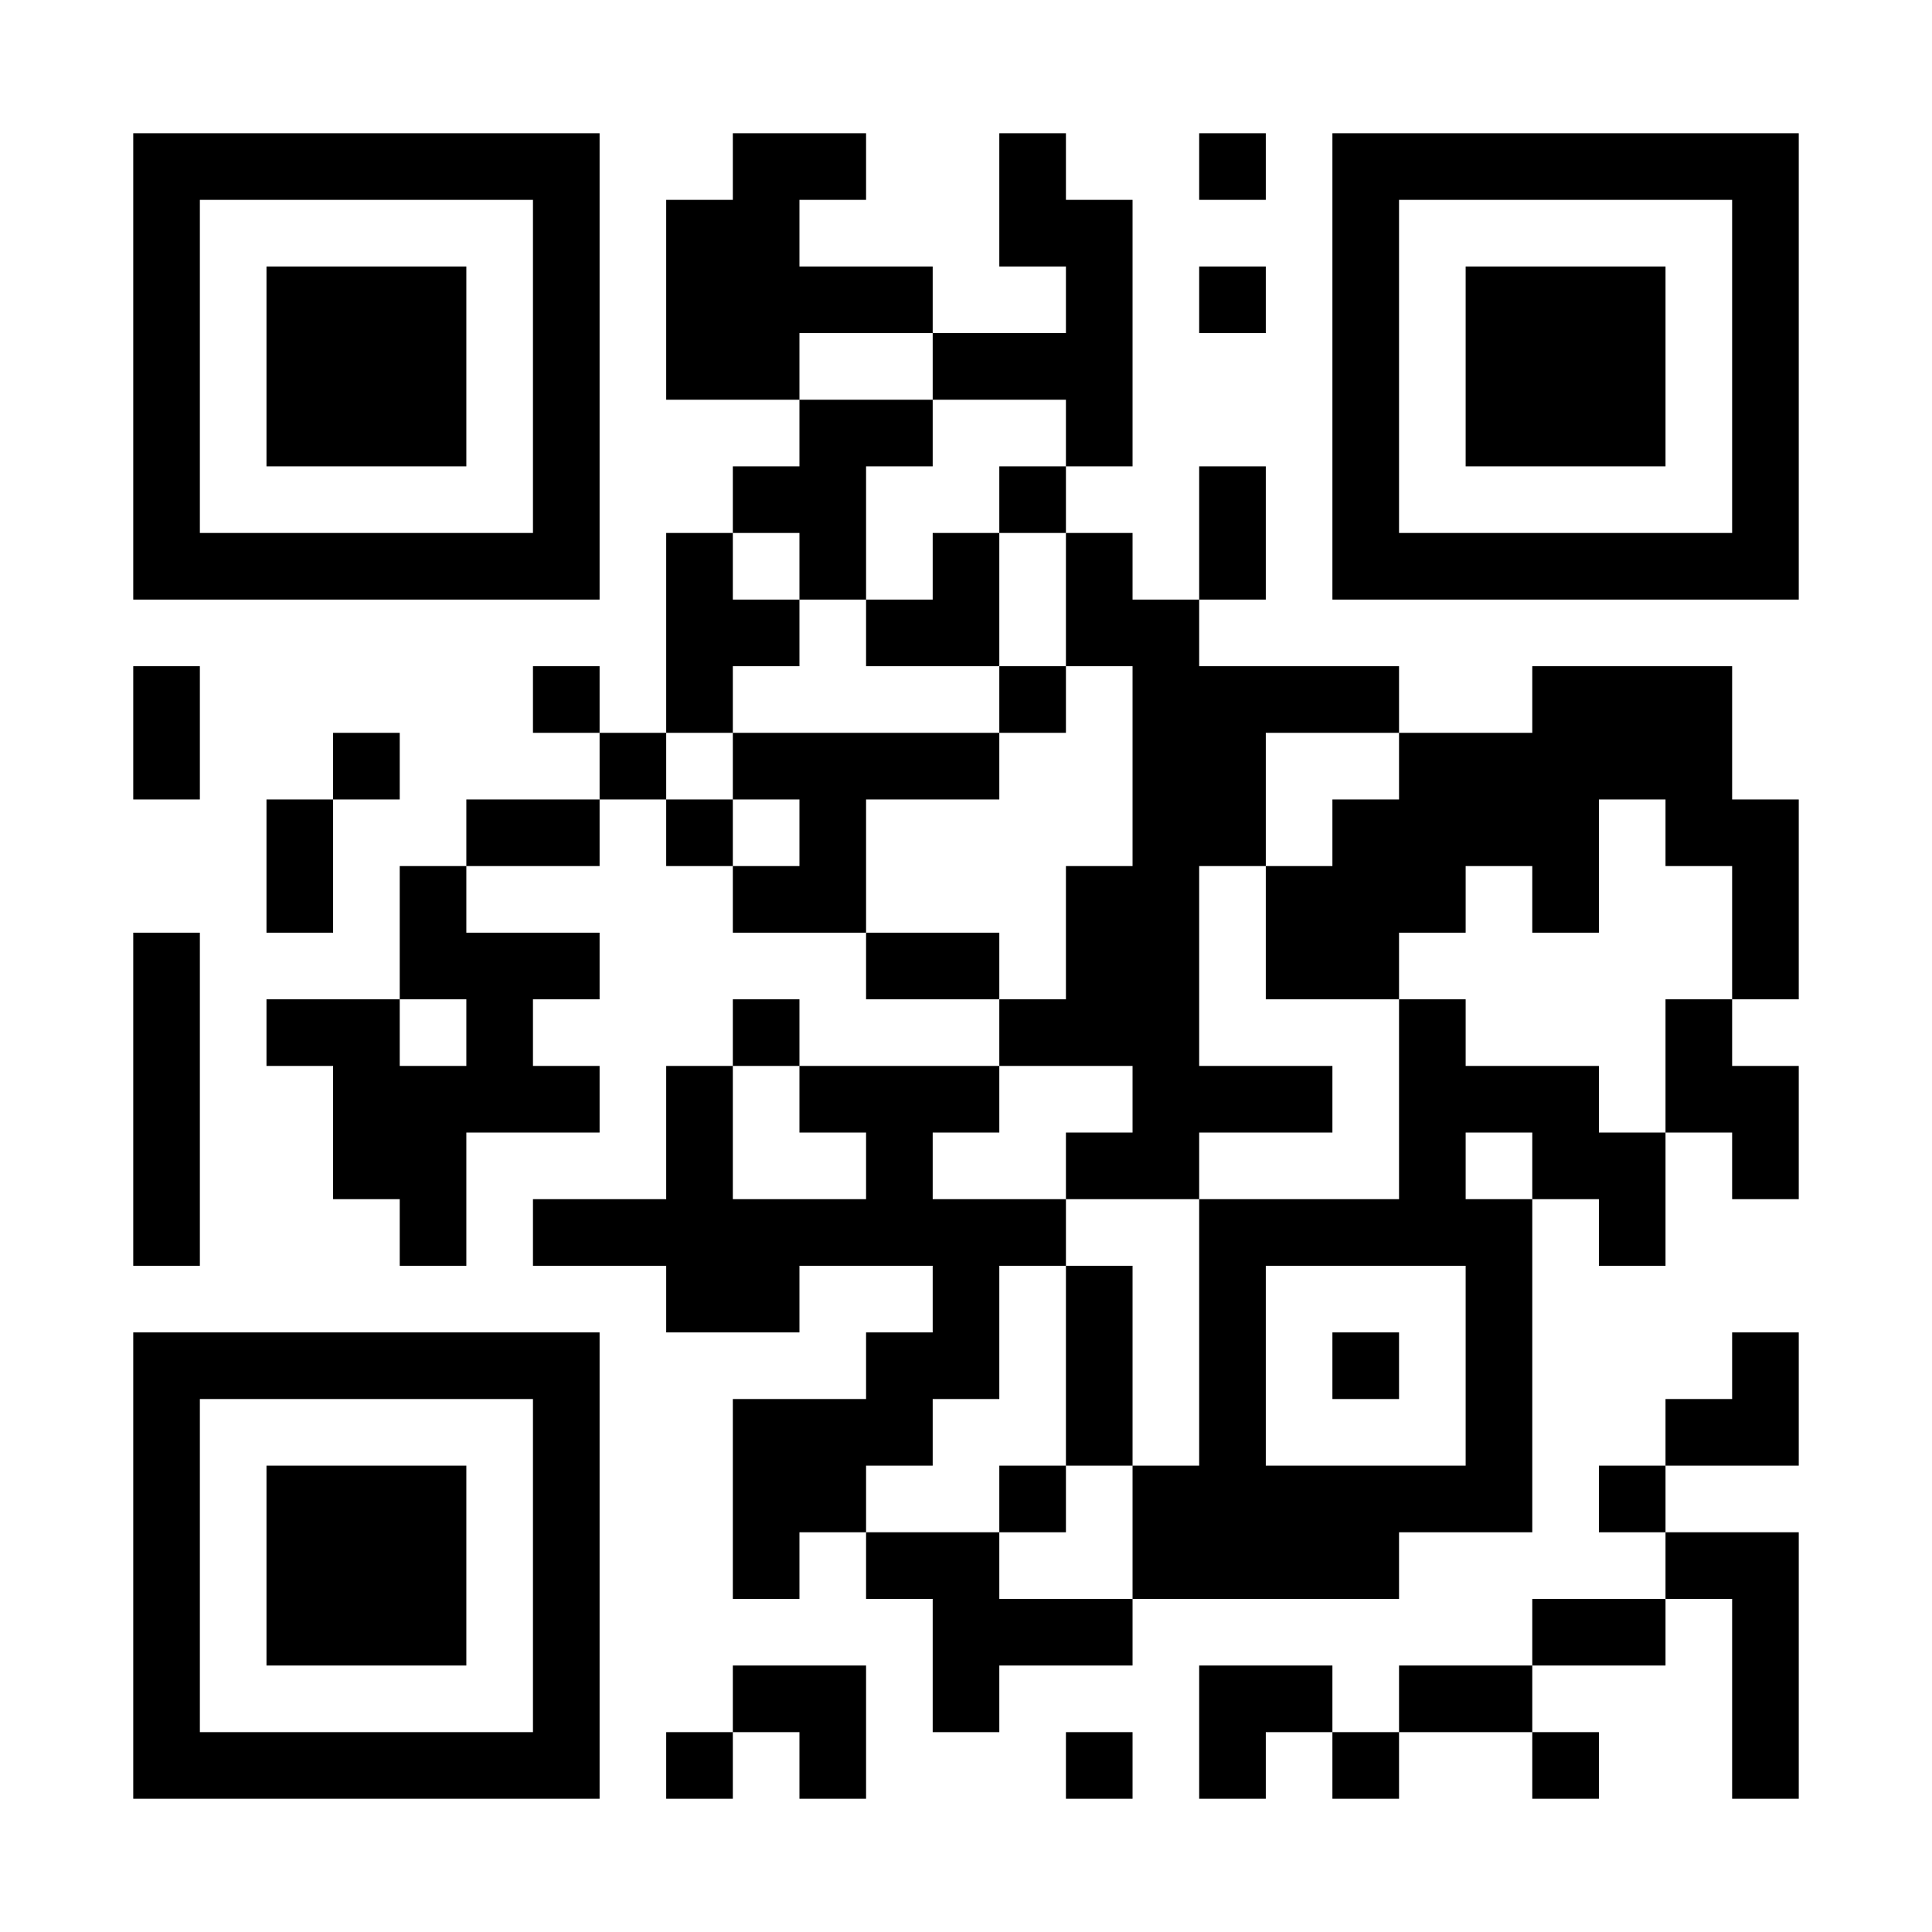
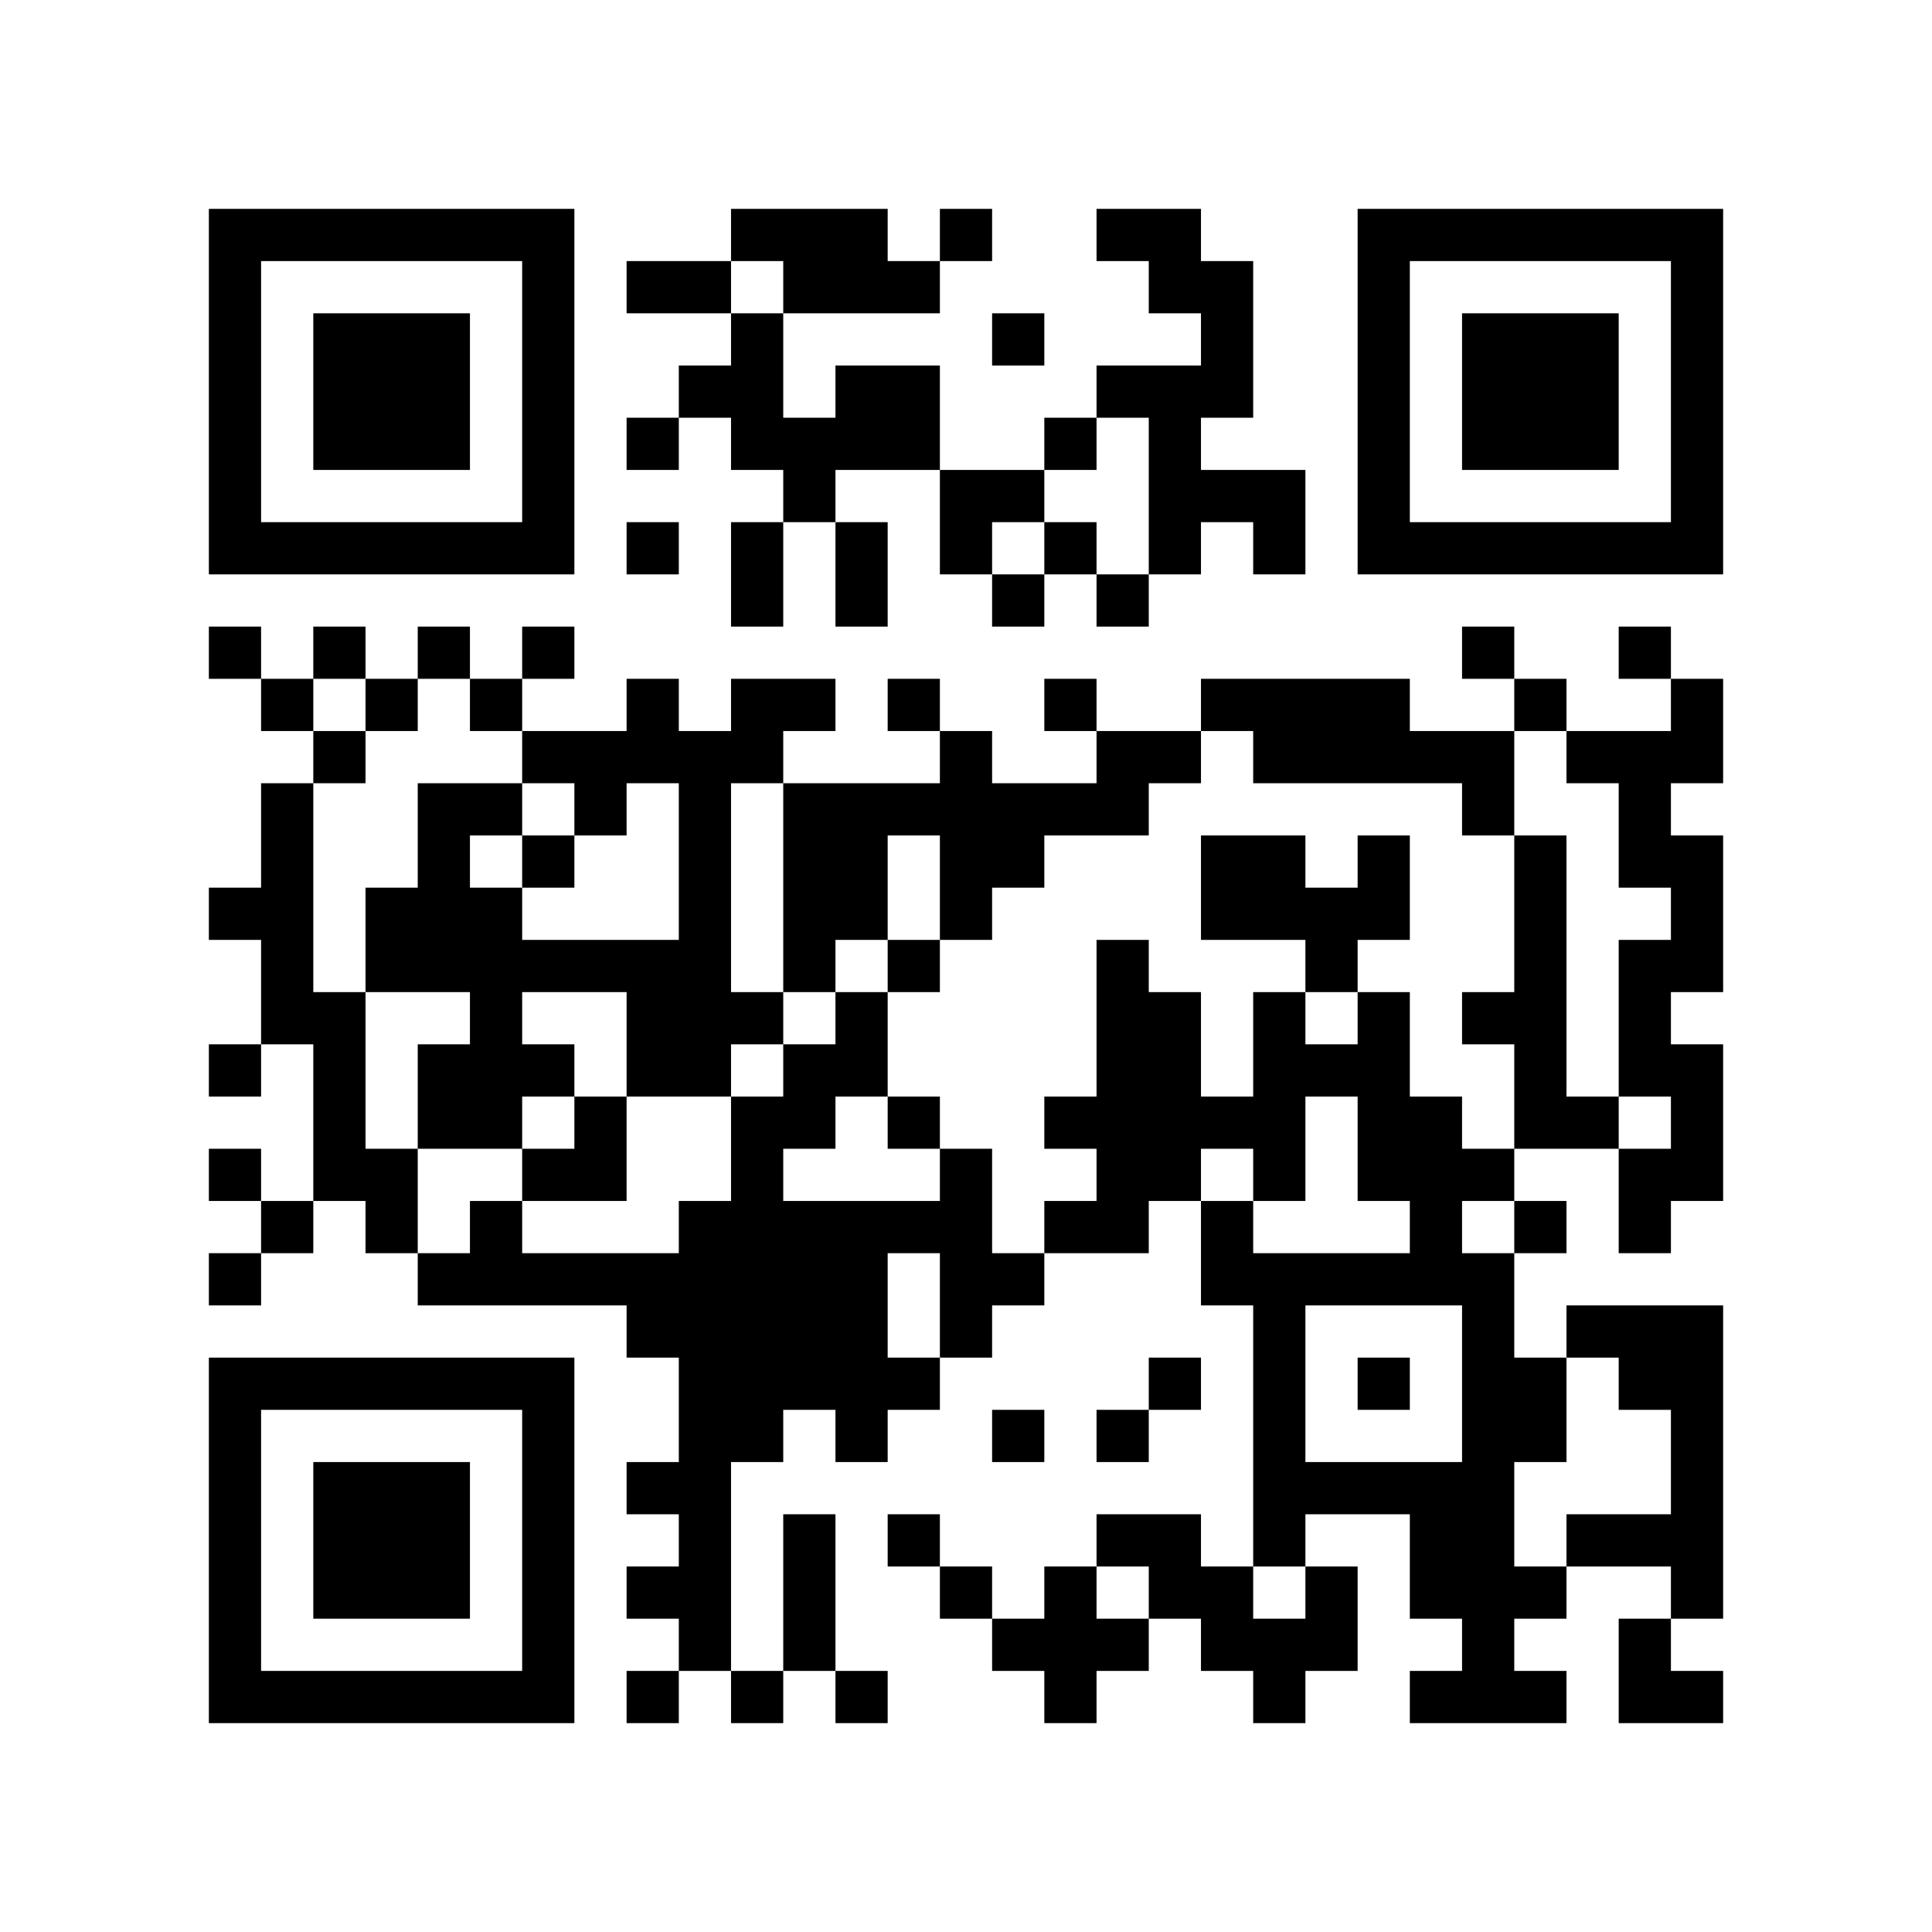
- <svg xmlns="http://www.w3.org/2000/svg" width="23.2mm" height="23.2mm" version="1.1" viewBox="0 0 23.2 23.2">
-   <path d="M1.6,1.6H2.4V2.4H1.6zM2.4,1.6H3.2V2.4H2.4zM3.2,1.6H4V2.4H3.2zM4,1.6H4.8V2.4H4zM4.8,1.6H5.6V2.4H4.8zM5.6,1.6H6.4V2.4H5.6zM6.4,1.6H7.2V2.4H6.4zM8.8,1.6H9.6V2.4H8.8zM9.6,1.6H10.4V2.4H9.6zM12,1.6H12.8V2.4H12zM14.4,1.6H15.2V2.4H14.4zM16,1.6H16.8V2.4H16zM16.8,1.6H17.6V2.4H16.8zM17.6,1.6H18.4V2.4H17.6zM18.4,1.6H19.2V2.4H18.4zM19.2,1.6H20V2.4H19.2zM20,1.6H20.8V2.4H20zM20.8,1.6H21.6V2.4H20.8zM1.6,2.4H2.4V3.2H1.6zM6.4,2.4H7.2V3.2H6.4zM8,2.4H8.8V3.2H8zM8.8,2.4H9.6V3.2H8.8zM12,2.4H12.8V3.2H12zM12.8,2.4H13.6V3.2H12.8zM16,2.4H16.8V3.2H16zM20.8,2.4H21.6V3.2H20.8zM1.6,3.2H2.4V4H1.6zM3.2,3.2H4V4H3.2zM4,3.2H4.8V4H4zM4.8,3.2H5.6V4H4.8zM6.4,3.2H7.2V4H6.4zM8,3.2H8.8V4H8zM8.8,3.2H9.6V4H8.8zM9.6,3.2H10.4V4H9.6zM10.4,3.2H11.2V4H10.4zM12.8,3.2H13.6V4H12.8zM14.4,3.2H15.2V4H14.4zM16,3.2H16.8V4H16zM17.6,3.2H18.4V4H17.6zM18.4,3.2H19.2V4H18.4zM19.2,3.2H20V4H19.2zM20.8,3.2H21.6V4H20.8zM1.6,4H2.4V4.8H1.6zM3.2,4H4V4.8H3.2zM4,4H4.8V4.8H4zM4.8,4H5.6V4.8H4.8zM6.4,4H7.2V4.8H6.4zM8,4H8.8V4.8H8zM8.8,4H9.6V4.8H8.8zM11.2,4H12V4.8H11.2zM12,4H12.8V4.8H12zM12.8,4H13.6V4.8H12.8zM16,4H16.8V4.8H16zM17.6,4H18.4V4.8H17.6zM18.4,4H19.2V4.8H18.4zM19.2,4H20V4.8H19.2zM20.8,4H21.6V4.8H20.8zM1.6,4.8H2.4V5.6H1.6zM3.2,4.8H4V5.6H3.2zM4,4.8H4.8V5.6H4zM4.8,4.8H5.6V5.6H4.8zM6.4,4.8H7.2V5.6H6.4zM9.6,4.8H10.4V5.6H9.6zM10.4,4.8H11.2V5.6H10.4zM12.8,4.8H13.6V5.6H12.8zM16,4.8H16.8V5.6H16zM17.6,4.8H18.4V5.6H17.6zM18.4,4.8H19.2V5.6H18.4zM19.2,4.8H20V5.6H19.2zM20.8,4.8H21.6V5.6H20.8zM1.6,5.6H2.4V6.4H1.6zM6.4,5.6H7.2V6.4H6.4zM8.8,5.6H9.6V6.4H8.8zM9.6,5.6H10.4V6.4H9.6zM12,5.6H12.8V6.4H12zM14.4,5.6H15.2V6.4H14.4zM16,5.6H16.8V6.4H16zM20.8,5.6H21.6V6.4H20.8zM1.6,6.4H2.4V7.2H1.6zM2.4,6.4H3.2V7.2H2.4zM3.2,6.4H4V7.2H3.2zM4,6.4H4.8V7.2H4zM4.8,6.4H5.6V7.2H4.8zM5.6,6.4H6.4V7.2H5.6zM6.4,6.4H7.2V7.2H6.4zM8,6.4H8.8V7.2H8zM9.6,6.4H10.4V7.2H9.6zM11.2,6.4H12V7.2H11.2zM12.8,6.4H13.6V7.2H12.8zM14.4,6.4H15.2V7.2H14.4zM16,6.4H16.8V7.2H16zM16.8,6.4H17.6V7.2H16.8zM17.6,6.4H18.4V7.2H17.6zM18.4,6.4H19.2V7.2H18.4zM19.2,6.4H20V7.2H19.2zM20,6.4H20.8V7.2H20zM20.8,6.4H21.6V7.2H20.8zM8,7.2H8.8V8H8zM8.8,7.2H9.6V8H8.8zM10.4,7.2H11.2V8H10.4zM11.2,7.2H12V8H11.2zM12.8,7.2H13.6V8H12.8zM13.6,7.2H14.4V8H13.6zM1.6,8H2.4V8.8H1.6zM6.4,8H7.2V8.8H6.4zM8,8H8.8V8.8H8zM12,8H12.8V8.8H12zM13.6,8H14.4V8.8H13.6zM14.4,8H15.2V8.8H14.4zM15.2,8H16V8.8H15.2zM16,8H16.8V8.8H16zM18.4,8H19.2V8.8H18.4zM19.2,8H20V8.8H19.2zM20,8H20.8V8.8H20zM1.6,8.8H2.4V9.6H1.6zM4,8.8H4.8V9.6H4zM7.2,8.8H8V9.6H7.2zM8.8,8.8H9.6V9.6H8.8zM9.6,8.8H10.4V9.6H9.6zM10.4,8.8H11.2V9.6H10.4zM11.2,8.8H12V9.6H11.2zM13.6,8.8H14.4V9.6H13.6zM14.4,8.8H15.2V9.6H14.4zM16.8,8.8H17.6V9.6H16.8zM17.6,8.8H18.4V9.6H17.6zM18.4,8.8H19.2V9.6H18.4zM19.2,8.8H20V9.6H19.2zM20,8.8H20.8V9.6H20zM3.2,9.6H4V10.4H3.2zM5.6,9.6H6.4V10.4H5.6zM6.4,9.6H7.2V10.4H6.4zM8,9.6H8.8V10.4H8zM9.6,9.6H10.4V10.4H9.6zM13.6,9.6H14.4V10.4H13.6zM14.4,9.6H15.2V10.4H14.4zM16,9.6H16.8V10.4H16zM16.8,9.6H17.6V10.4H16.8zM17.6,9.6H18.4V10.4H17.6zM18.4,9.6H19.2V10.4H18.4zM20,9.6H20.8V10.4H20zM20.8,9.6H21.6V10.4H20.8zM3.2,10.4H4V11.2H3.2zM4.8,10.4H5.6V11.2H4.8zM8.8,10.4H9.6V11.2H8.8zM9.6,10.4H10.4V11.2H9.6zM12.8,10.4H13.6V11.2H12.8zM13.6,10.4H14.4V11.2H13.6zM15.2,10.4H16V11.2H15.2zM16,10.4H16.8V11.2H16zM16.8,10.4H17.6V11.2H16.8zM18.4,10.4H19.2V11.2H18.4zM20.8,10.4H21.6V11.2H20.8zM1.6,11.2H2.4V12H1.6zM4.8,11.2H5.6V12H4.8zM5.6,11.2H6.4V12H5.6zM6.4,11.2H7.2V12H6.4zM10.4,11.2H11.2V12H10.4zM11.2,11.2H12V12H11.2zM12.8,11.2H13.6V12H12.8zM13.6,11.2H14.4V12H13.6zM15.2,11.2H16V12H15.2zM16,11.2H16.8V12H16zM20.8,11.2H21.6V12H20.8zM1.6,12H2.4V12.8H1.6zM3.2,12H4V12.8H3.2zM4,12H4.8V12.8H4zM5.6,12H6.4V12.8H5.6zM8.8,12H9.6V12.8H8.8zM12,12H12.8V12.8H12zM12.8,12H13.6V12.8H12.8zM13.6,12H14.4V12.8H13.6zM16.8,12H17.6V12.8H16.8zM20,12H20.8V12.8H20zM1.6,12.8H2.4V13.6H1.6zM4,12.8H4.8V13.6H4zM4.8,12.8H5.6V13.6H4.8zM5.6,12.8H6.4V13.6H5.6zM6.4,12.8H7.2V13.6H6.4zM8,12.8H8.8V13.6H8zM9.6,12.8H10.4V13.6H9.6zM10.4,12.8H11.2V13.6H10.4zM11.2,12.8H12V13.6H11.2zM13.6,12.8H14.4V13.6H13.6zM14.4,12.8H15.2V13.6H14.4zM15.2,12.8H16V13.6H15.2zM16.8,12.8H17.6V13.6H16.8zM17.6,12.8H18.4V13.6H17.6zM18.4,12.8H19.2V13.6H18.4zM20,12.8H20.8V13.6H20zM20.8,12.8H21.6V13.6H20.8zM1.6,13.6H2.4V14.4H1.6zM4,13.6H4.8V14.4H4zM4.8,13.6H5.6V14.4H4.8zM8,13.6H8.8V14.4H8zM10.4,13.6H11.2V14.4H10.4zM12.8,13.6H13.6V14.4H12.8zM13.6,13.6H14.4V14.4H13.6zM16.8,13.6H17.6V14.4H16.8zM18.4,13.6H19.2V14.4H18.4zM19.2,13.6H20V14.4H19.2zM20.8,13.6H21.6V14.4H20.8zM1.6,14.4H2.4V15.2H1.6zM4.8,14.4H5.6V15.2H4.8zM6.4,14.4H7.2V15.2H6.4zM7.2,14.4H8V15.2H7.2zM8,14.4H8.8V15.2H8zM8.8,14.4H9.6V15.2H8.8zM9.6,14.4H10.4V15.2H9.6zM10.4,14.4H11.2V15.2H10.4zM11.2,14.4H12V15.2H11.2zM12,14.4H12.8V15.2H12zM14.4,14.4H15.2V15.2H14.4zM15.2,14.4H16V15.2H15.2zM16,14.4H16.8V15.2H16zM16.8,14.4H17.6V15.2H16.8zM17.6,14.4H18.4V15.2H17.6zM19.2,14.4H20V15.2H19.2zM8,15.2H8.8V16H8zM8.8,15.2H9.6V16H8.8zM11.2,15.2H12V16H11.2zM12.8,15.2H13.6V16H12.8zM14.4,15.2H15.2V16H14.4zM17.6,15.2H18.4V16H17.6zM1.6,16H2.4V16.8H1.6zM2.4,16H3.2V16.8H2.4zM3.2,16H4V16.8H3.2zM4,16H4.8V16.8H4zM4.8,16H5.6V16.8H4.8zM5.6,16H6.4V16.8H5.6zM6.4,16H7.2V16.8H6.4zM10.4,16H11.2V16.8H10.4zM11.2,16H12V16.8H11.2zM12.8,16H13.6V16.8H12.8zM14.4,16H15.2V16.8H14.4zM16,16H16.8V16.8H16zM17.6,16H18.4V16.8H17.6zM20.8,16H21.6V16.8H20.8zM1.6,16.8H2.4V17.6H1.6zM6.4,16.8H7.2V17.6H6.4zM8.8,16.8H9.6V17.6H8.8zM9.6,16.8H10.4V17.6H9.6zM10.4,16.8H11.2V17.6H10.4zM12.8,16.8H13.6V17.6H12.8zM14.4,16.8H15.2V17.6H14.4zM17.6,16.8H18.4V17.6H17.6zM20,16.8H20.8V17.6H20zM20.8,16.8H21.6V17.6H20.8zM1.6,17.6H2.4V18.4H1.6zM3.2,17.6H4V18.4H3.2zM4,17.6H4.8V18.4H4zM4.8,17.6H5.6V18.4H4.8zM6.4,17.6H7.2V18.4H6.4zM8.8,17.6H9.6V18.4H8.8zM9.6,17.6H10.4V18.4H9.6zM12,17.6H12.8V18.4H12zM13.6,17.6H14.4V18.4H13.6zM14.4,17.6H15.2V18.4H14.4zM15.2,17.6H16V18.4H15.2zM16,17.6H16.8V18.4H16zM16.8,17.6H17.6V18.4H16.8zM17.6,17.6H18.4V18.4H17.6zM19.2,17.6H20V18.4H19.2zM1.6,18.4H2.4V19.2H1.6zM3.2,18.4H4V19.2H3.2zM4,18.4H4.8V19.2H4zM4.8,18.4H5.6V19.2H4.8zM6.4,18.4H7.2V19.2H6.4zM8.8,18.4H9.6V19.2H8.8zM10.4,18.4H11.2V19.2H10.4zM11.2,18.4H12V19.2H11.2zM13.6,18.4H14.4V19.2H13.6zM14.4,18.4H15.2V19.2H14.4zM15.2,18.4H16V19.2H15.2zM16,18.4H16.8V19.2H16zM20,18.4H20.8V19.2H20zM20.8,18.4H21.6V19.2H20.8zM1.6,19.2H2.4V20H1.6zM3.2,19.2H4V20H3.2zM4,19.2H4.8V20H4zM4.8,19.2H5.6V20H4.8zM6.4,19.2H7.2V20H6.4zM11.2,19.2H12V20H11.2zM12,19.2H12.8V20H12zM12.8,19.2H13.6V20H12.8zM18.4,19.2H19.2V20H18.4zM19.2,19.2H20V20H19.2zM20.8,19.2H21.6V20H20.8zM1.6,20H2.4V20.8H1.6zM6.4,20H7.2V20.8H6.4zM8.8,20H9.6V20.8H8.8zM9.6,20H10.4V20.8H9.6zM11.2,20H12V20.8H11.2zM14.4,20H15.2V20.8H14.4zM15.2,20H16V20.8H15.2zM16.8,20H17.6V20.8H16.8zM17.6,20H18.4V20.8H17.6zM20.8,20H21.6V20.8H20.8zM1.6,20.8H2.4V21.6H1.6zM2.4,20.8H3.2V21.6H2.4zM3.2,20.8H4V21.6H3.2zM4,20.8H4.8V21.6H4zM4.8,20.8H5.6V21.6H4.8zM5.6,20.8H6.4V21.6H5.6zM6.4,20.8H7.2V21.6H6.4zM8,20.8H8.8V21.6H8zM9.6,20.8H10.4V21.6H9.6zM12.8,20.8H13.6V21.6H12.8zM14.4,20.8H15.2V21.6H14.4zM16,20.8H16.8V21.6H16zM18.4,20.8H19.2V21.6H18.4zM20.8,20.8H21.6V21.6H20.8z" fill="#000000" fill-opacity="1" fill-rule="nonzero" stroke="none" />
+ <svg xmlns="http://www.w3.org/2000/svg" width="37mm" height="37mm" version="1.1" viewBox="0 0 37 37">
+   <path d="M4,4H5V5H4zM5,4H6V5H5zM6,4H7V5H6zM7,4H8V5H7zM8,4H9V5H8zM9,4H10V5H9zM10,4H11V5H10zM14,4H15V5H14zM15,4H16V5H15zM16,4H17V5H16zM18,4H19V5H18zM21,4H22V5H21zM22,4H23V5H22zM26,4H27V5H26zM27,4H28V5H27zM28,4H29V5H28zM29,4H30V5H29zM30,4H31V5H30zM31,4H32V5H31zM32,4H33V5H32zM4,5H5V6H4zM10,5H11V6H10zM12,5H13V6H12zM13,5H14V6H13zM15,5H16V6H15zM16,5H17V6H16zM17,5H18V6H17zM22,5H23V6H22zM23,5H24V6H23zM26,5H27V6H26zM32,5H33V6H32zM4,6H5V7H4zM6,6H7V7H6zM7,6H8V7H7zM8,6H9V7H8zM10,6H11V7H10zM14,6H15V7H14zM19,6H20V7H19zM23,6H24V7H23zM26,6H27V7H26zM28,6H29V7H28zM29,6H30V7H29zM30,6H31V7H30zM32,6H33V7H32zM4,7H5V8H4zM6,7H7V8H6zM7,7H8V8H7zM8,7H9V8H8zM10,7H11V8H10zM13,7H14V8H13zM14,7H15V8H14zM16,7H17V8H16zM17,7H18V8H17zM21,7H22V8H21zM22,7H23V8H22zM23,7H24V8H23zM26,7H27V8H26zM28,7H29V8H28zM29,7H30V8H29zM30,7H31V8H30zM32,7H33V8H32zM4,8H5V9H4zM6,8H7V9H6zM7,8H8V9H7zM8,8H9V9H8zM10,8H11V9H10zM12,8H13V9H12zM14,8H15V9H14zM15,8H16V9H15zM16,8H17V9H16zM17,8H18V9H17zM20,8H21V9H20zM22,8H23V9H22zM26,8H27V9H26zM28,8H29V9H28zM29,8H30V9H29zM30,8H31V9H30zM32,8H33V9H32zM4,9H5V10H4zM10,9H11V10H10zM15,9H16V10H15zM18,9H19V10H18zM19,9H20V10H19zM22,9H23V10H22zM23,9H24V10H23zM24,9H25V10H24zM26,9H27V10H26zM32,9H33V10H32zM4,10H5V11H4zM5,10H6V11H5zM6,10H7V11H6zM7,10H8V11H7zM8,10H9V11H8zM9,10H10V11H9zM10,10H11V11H10zM12,10H13V11H12zM14,10H15V11H14zM16,10H17V11H16zM18,10H19V11H18zM20,10H21V11H20zM22,10H23V11H22zM24,10H25V11H24zM26,10H27V11H26zM27,10H28V11H27zM28,10H29V11H28zM29,10H30V11H29zM30,10H31V11H30zM31,10H32V11H31zM32,10H33V11H32zM14,11H15V12H14zM16,11H17V12H16zM19,11H20V12H19zM21,11H22V12H21zM4,12H5V13H4zM6,12H7V13H6zM8,12H9V13H8zM10,12H11V13H10zM28,12H29V13H28zM31,12H32V13H31zM5,13H6V14H5zM7,13H8V14H7zM9,13H10V14H9zM12,13H13V14H12zM14,13H15V14H14zM15,13H16V14H15zM17,13H18V14H17zM20,13H21V14H20zM23,13H24V14H23zM24,13H25V14H24zM25,13H26V14H25zM26,13H27V14H26zM29,13H30V14H29zM32,13H33V14H32zM6,14H7V15H6zM10,14H11V15H10zM11,14H12V15H11zM12,14H13V15H12zM13,14H14V15H13zM14,14H15V15H14zM18,14H19V15H18zM21,14H22V15H21zM22,14H23V15H22zM24,14H25V15H24zM25,14H26V15H25zM26,14H27V15H26zM27,14H28V15H27zM28,14H29V15H28zM30,14H31V15H30zM31,14H32V15H31zM32,14H33V15H32zM5,15H6V16H5zM8,15H9V16H8zM9,15H10V16H9zM11,15H12V16H11zM13,15H14V16H13zM15,15H16V16H15zM16,15H17V16H16zM17,15H18V16H17zM18,15H19V16H18zM19,15H20V16H19zM20,15H21V16H20zM21,15H22V16H21zM28,15H29V16H28zM31,15H32V16H31zM5,16H6V17H5zM8,16H9V17H8zM10,16H11V17H10zM13,16H14V17H13zM15,16H16V17H15zM16,16H17V17H16zM18,16H19V17H18zM19,16H20V17H19zM23,16H24V17H23zM24,16H25V17H24zM26,16H27V17H26zM29,16H30V17H29zM31,16H32V17H31zM32,16H33V17H32zM4,17H5V18H4zM5,17H6V18H5zM7,17H8V18H7zM8,17H9V18H8zM9,17H10V18H9zM13,17H14V18H13zM15,17H16V18H15zM16,17H17V18H16zM18,17H19V18H18zM23,17H24V18H23zM24,17H25V18H24zM25,17H26V18H25zM26,17H27V18H26zM29,17H30V18H29zM32,17H33V18H32zM5,18H6V19H5zM7,18H8V19H7zM8,18H9V19H8zM9,18H10V19H9zM10,18H11V19H10zM11,18H12V19H11zM12,18H13V19H12zM13,18H14V19H13zM15,18H16V19H15zM17,18H18V19H17zM21,18H22V19H21zM25,18H26V19H25zM29,18H30V19H29zM31,18H32V19H31zM32,18H33V19H32zM5,19H6V20H5zM6,19H7V20H6zM9,19H10V20H9zM12,19H13V20H12zM13,19H14V20H13zM14,19H15V20H14zM16,19H17V20H16zM21,19H22V20H21zM22,19H23V20H22zM24,19H25V20H24zM26,19H27V20H26zM28,19H29V20H28zM29,19H30V20H29zM31,19H32V20H31zM4,20H5V21H4zM6,20H7V21H6zM8,20H9V21H8zM9,20H10V21H9zM10,20H11V21H10zM12,20H13V21H12zM13,20H14V21H13zM15,20H16V21H15zM16,20H17V21H16zM21,20H22V21H21zM22,20H23V21H22zM24,20H25V21H24zM25,20H26V21H25zM26,20H27V21H26zM29,20H30V21H29zM31,20H32V21H31zM32,20H33V21H32zM6,21H7V22H6zM8,21H9V22H8zM9,21H10V22H9zM11,21H12V22H11zM14,21H15V22H14zM15,21H16V22H15zM17,21H18V22H17zM20,21H21V22H20zM21,21H22V22H21zM22,21H23V22H22zM23,21H24V22H23zM24,21H25V22H24zM26,21H27V22H26zM27,21H28V22H27zM29,21H30V22H29zM30,21H31V22H30zM32,21H33V22H32zM4,22H5V23H4zM6,22H7V23H6zM7,22H8V23H7zM10,22H11V23H10zM11,22H12V23H11zM14,22H15V23H14zM18,22H19V23H18zM21,22H22V23H21zM22,22H23V23H22zM24,22H25V23H24zM26,22H27V23H26zM27,22H28V23H27zM28,22H29V23H28zM31,22H32V23H31zM32,22H33V23H32zM5,23H6V24H5zM7,23H8V24H7zM9,23H10V24H9zM13,23H14V24H13zM14,23H15V24H14zM15,23H16V24H15zM16,23H17V24H16zM17,23H18V24H17zM18,23H19V24H18zM20,23H21V24H20zM21,23H22V24H21zM23,23H24V24H23zM27,23H28V24H27zM29,23H30V24H29zM31,23H32V24H31zM4,24H5V25H4zM8,24H9V25H8zM9,24H10V25H9zM10,24H11V25H10zM11,24H12V25H11zM12,24H13V25H12zM13,24H14V25H13zM14,24H15V25H14zM15,24H16V25H15zM16,24H17V25H16zM18,24H19V25H18zM19,24H20V25H19zM23,24H24V25H23zM24,24H25V25H24zM25,24H26V25H25zM26,24H27V25H26zM27,24H28V25H27zM28,24H29V25H28zM12,25H13V26H12zM13,25H14V26H13zM14,25H15V26H14zM15,25H16V26H15zM16,25H17V26H16zM18,25H19V26H18zM24,25H25V26H24zM28,25H29V26H28zM30,25H31V26H30zM31,25H32V26H31zM32,25H33V26H32zM4,26H5V27H4zM5,26H6V27H5zM6,26H7V27H6zM7,26H8V27H7zM8,26H9V27H8zM9,26H10V27H9zM10,26H11V27H10zM13,26H14V27H13zM14,26H15V27H14zM15,26H16V27H15zM16,26H17V27H16zM17,26H18V27H17zM22,26H23V27H22zM24,26H25V27H24zM26,26H27V27H26zM28,26H29V27H28zM29,26H30V27H29zM31,26H32V27H31zM32,26H33V27H32zM4,27H5V28H4zM10,27H11V28H10zM13,27H14V28H13zM14,27H15V28H14zM16,27H17V28H16zM19,27H20V28H19zM21,27H22V28H21zM24,27H25V28H24zM28,27H29V28H28zM29,27H30V28H29zM32,27H33V28H32zM4,28H5V29H4zM6,28H7V29H6zM7,28H8V29H7zM8,28H9V29H8zM10,28H11V29H10zM12,28H13V29H12zM13,28H14V29H13zM24,28H25V29H24zM25,28H26V29H25zM26,28H27V29H26zM27,28H28V29H27zM28,28H29V29H28zM32,28H33V29H32zM4,29H5V30H4zM6,29H7V30H6zM7,29H8V30H7zM8,29H9V30H8zM10,29H11V30H10zM13,29H14V30H13zM15,29H16V30H15zM17,29H18V30H17zM21,29H22V30H21zM22,29H23V30H22zM24,29H25V30H24zM27,29H28V30H27zM28,29H29V30H28zM30,29H31V30H30zM31,29H32V30H31zM32,29H33V30H32zM4,30H5V31H4zM6,30H7V31H6zM7,30H8V31H7zM8,30H9V31H8zM10,30H11V31H10zM12,30H13V31H12zM13,30H14V31H13zM15,30H16V31H15zM18,30H19V31H18zM20,30H21V31H20zM22,30H23V31H22zM23,30H24V31H23zM25,30H26V31H25zM27,30H28V31H27zM28,30H29V31H28zM29,30H30V31H29zM32,30H33V31H32zM4,31H5V32H4zM10,31H11V32H10zM13,31H14V32H13zM15,31H16V32H15zM19,31H20V32H19zM20,31H21V32H20zM21,31H22V32H21zM23,31H24V32H23zM24,31H25V32H24zM25,31H26V32H25zM28,31H29V32H28zM31,31H32V32H31zM4,32H5V33H4zM5,32H6V33H5zM6,32H7V33H6zM7,32H8V33H7zM8,32H9V33H8zM9,32H10V33H9zM10,32H11V33H10zM12,32H13V33H12zM14,32H15V33H14zM16,32H17V33H16zM20,32H21V33H20zM24,32H25V33H24zM27,32H28V33H27zM28,32H29V33H28zM29,32H30V33H29zM31,32H32V33H31zM32,32H33V33H32z" id="qr-path" fill="#000000" fill-opacity="1" fill-rule="nonzero" stroke="none" />
</svg>
